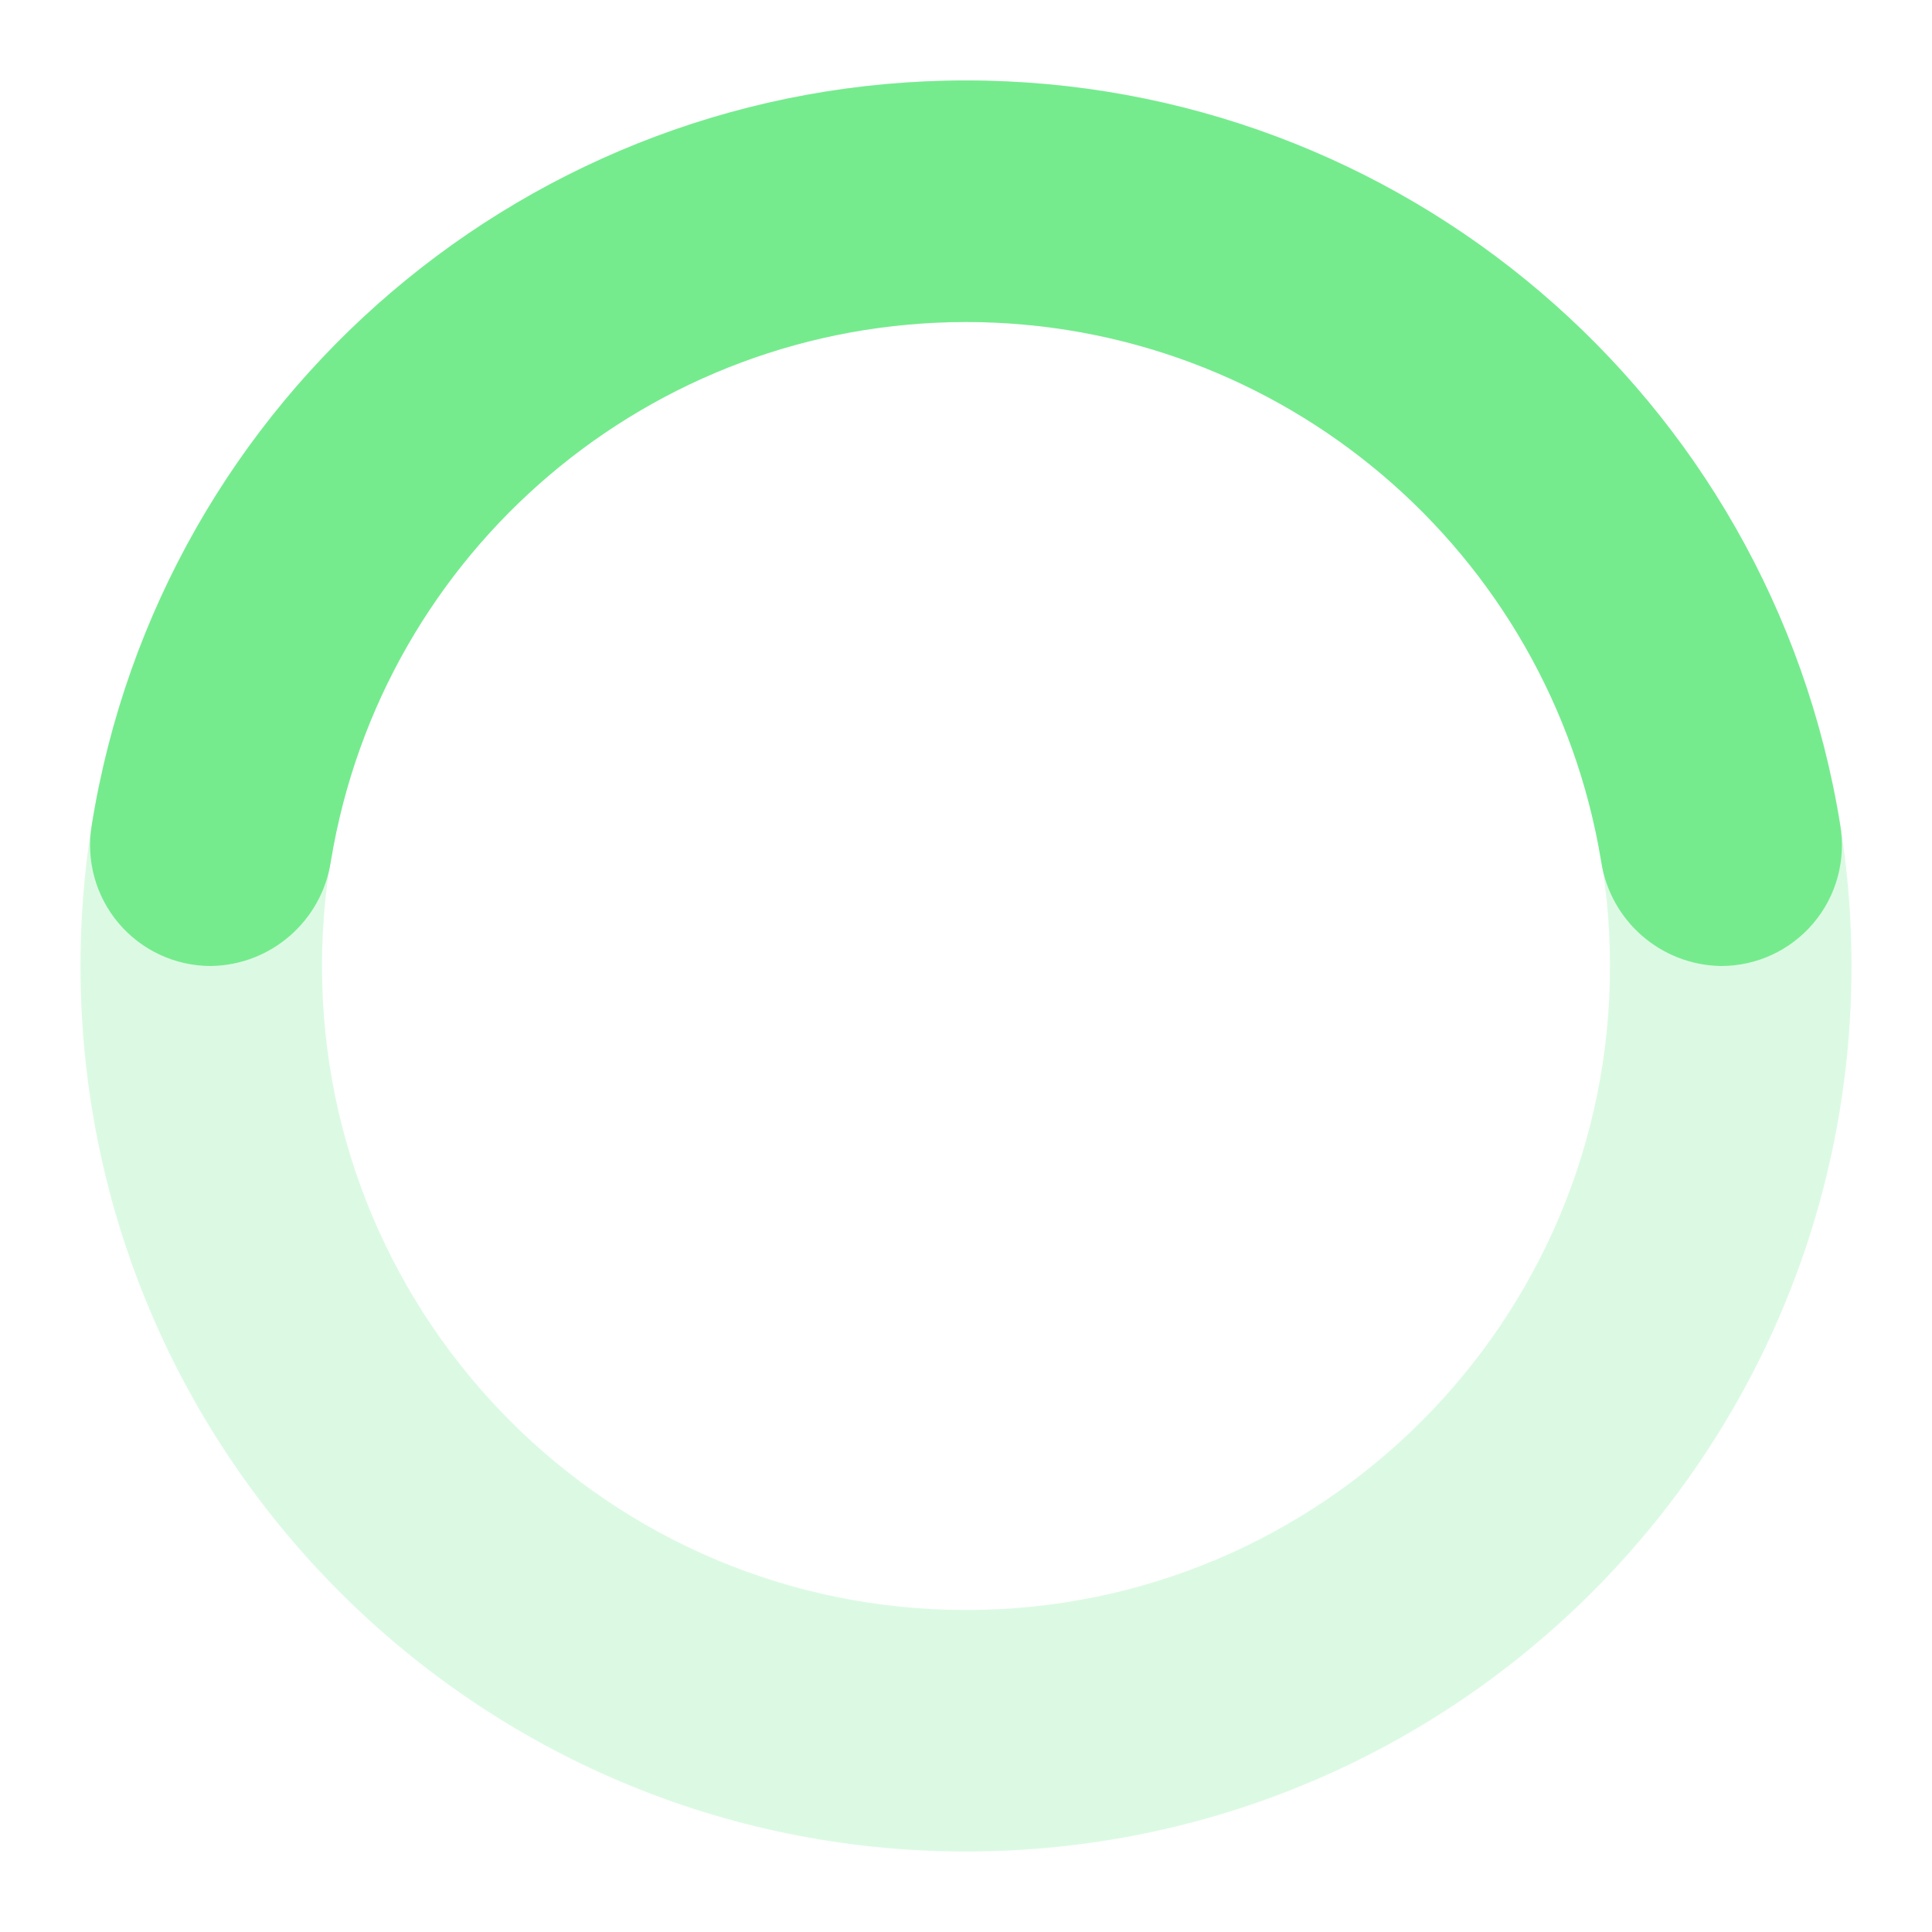
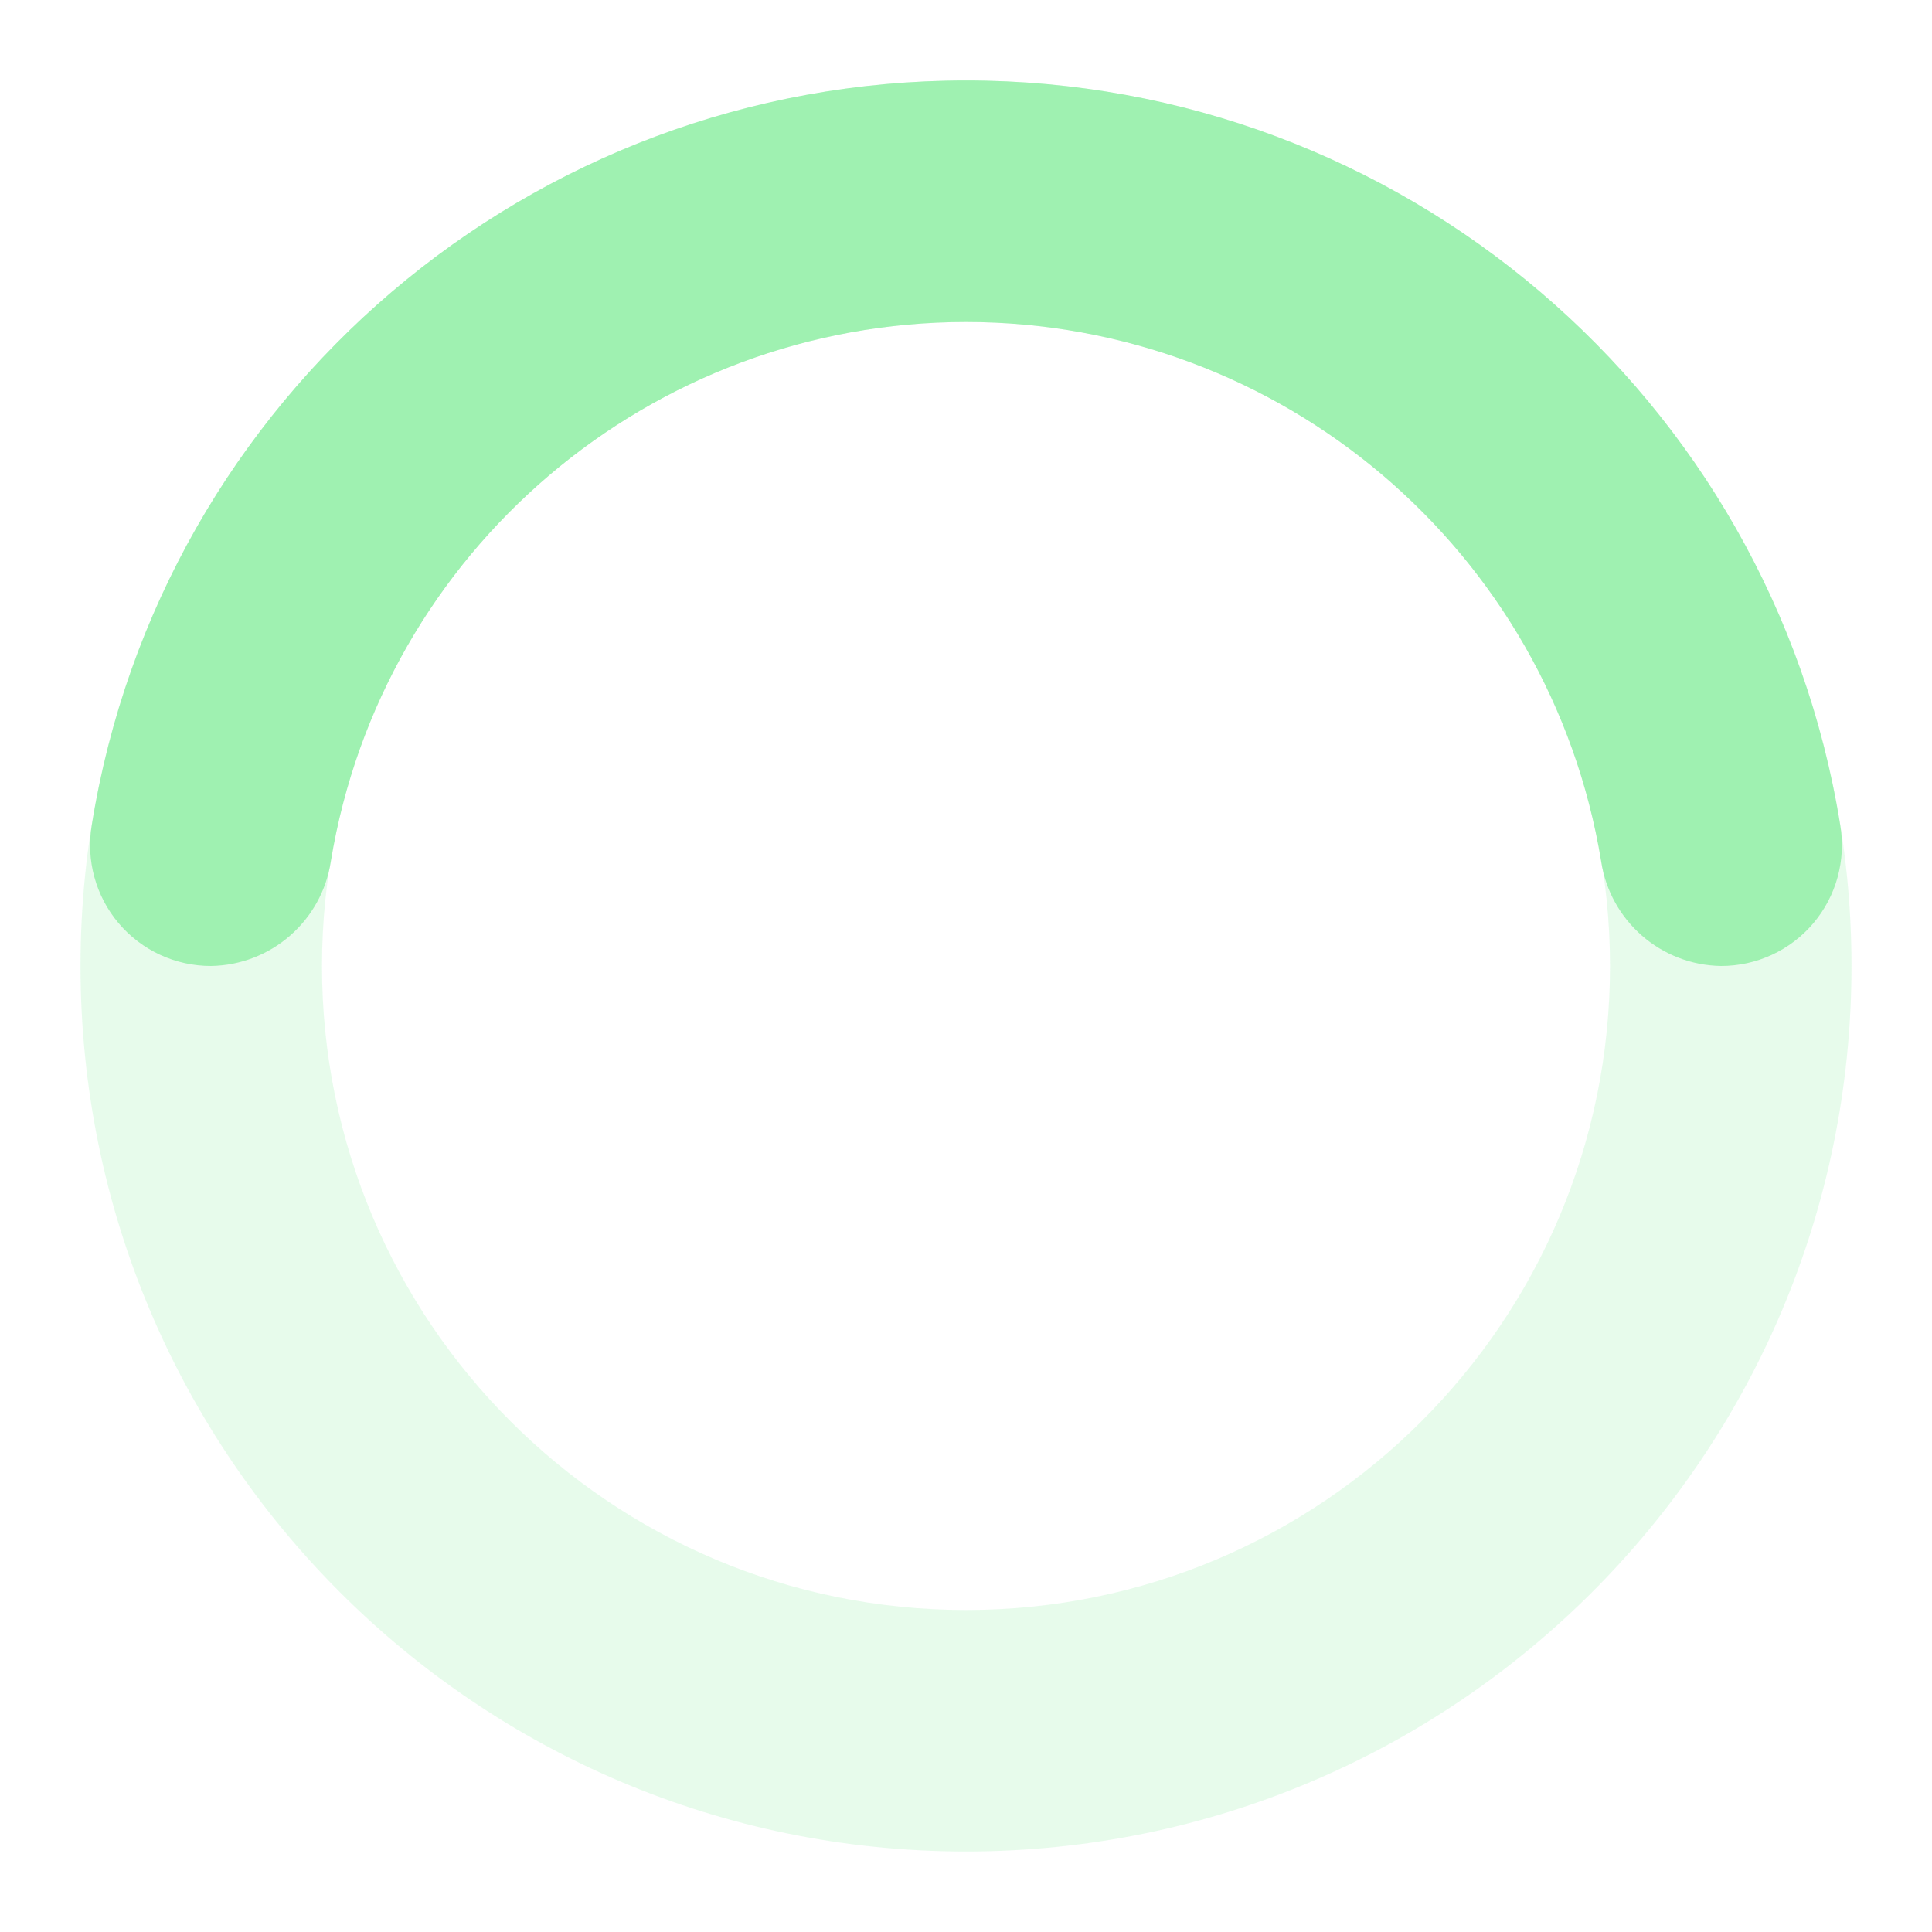
- <svg xmlns="http://www.w3.org/2000/svg" fill="hsla(133, 75%, 69%, 1.00)" viewBox="0 0 24 24">
+ <svg xmlns="http://www.w3.org/2000/svg" fill="rgb(159, 241, 177)" viewBox="0 0 24 24">
  <path d="M12,1A11,11,0,1,0,23,12,11,11,0,0,0,12,1Zm0,19a8,8,0,1,1,8-8A8,8,0,0,1,12,20Z" opacity=".25" />
  <path d="M12,4a8,8,0,0,1,7.89,6.7A1.53,1.53,0,0,0,21.38,12h0a1.5,1.5,0,0,0,1.48-1.75,11,11,0,0,0-21.72,0A1.5,1.5,0,0,0,2.62,12h0a1.53,1.53,0,0,0,1.49-1.3A8,8,0,0,1,12,4Z">
    <animateTransform attributeName="transform" type="rotate" dur="0.75s" values="0 12 12;360 12 12" repeatCount="indefinite" />
  </path>
</svg>
